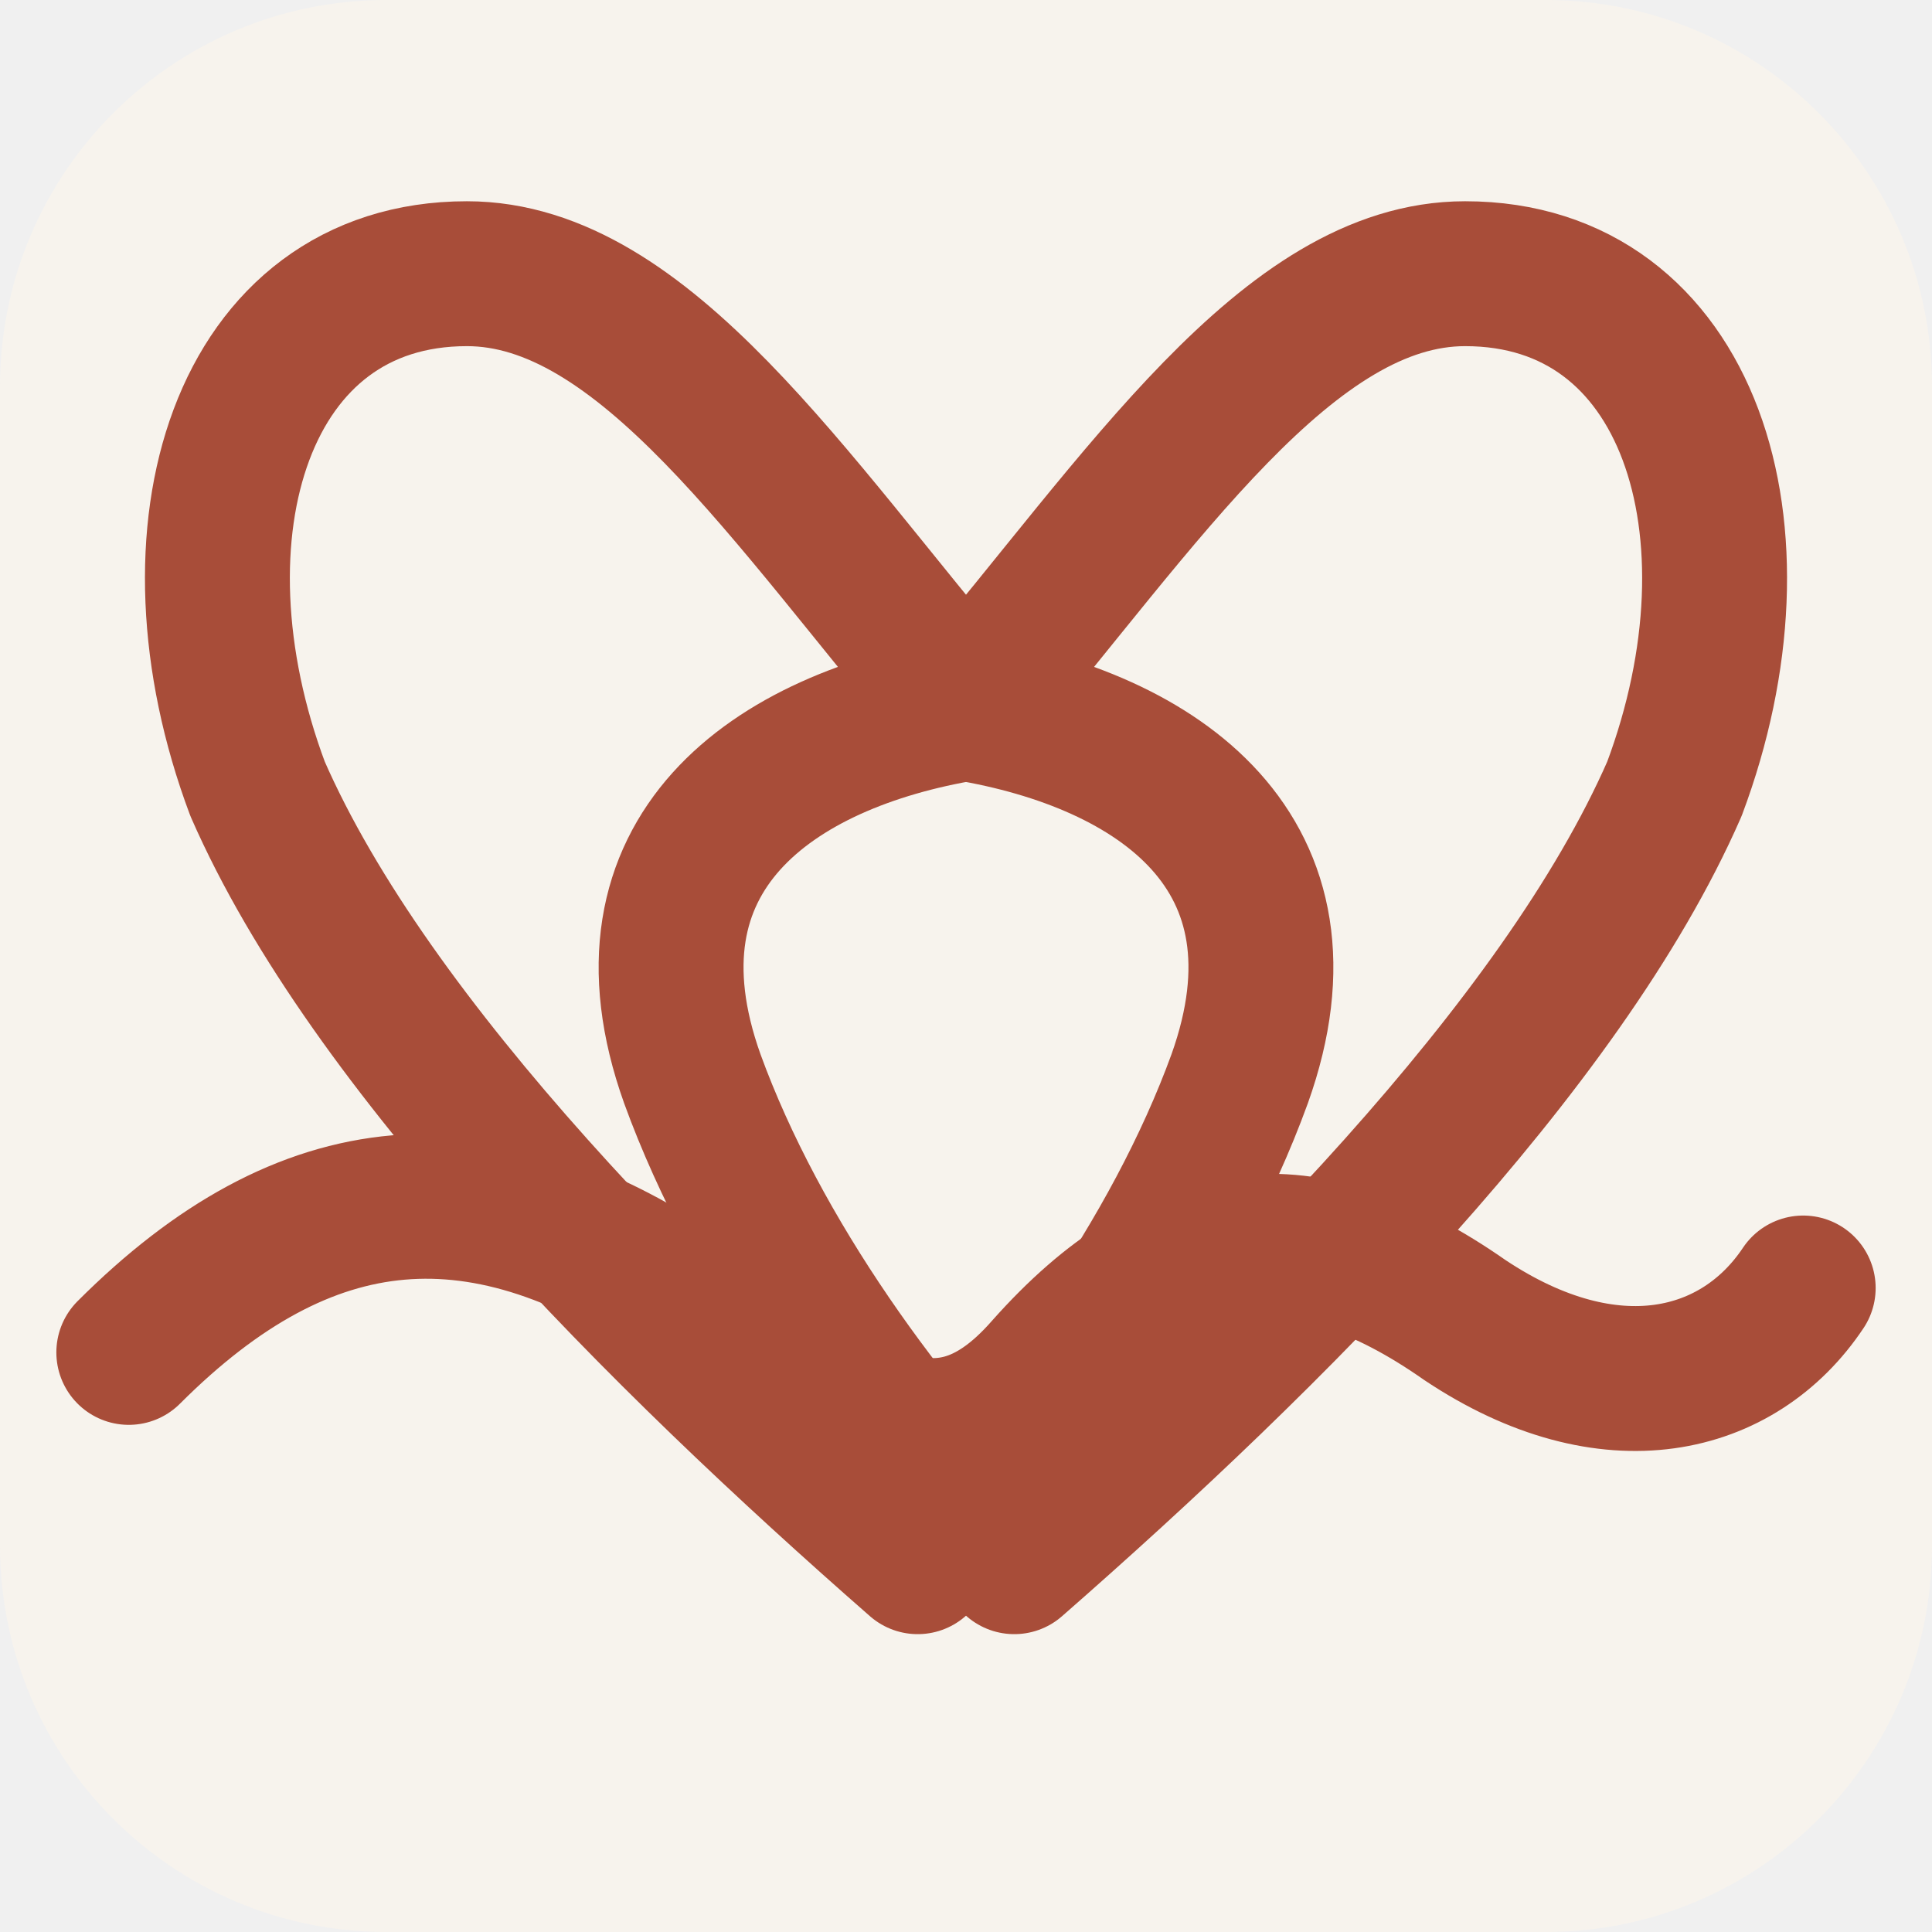
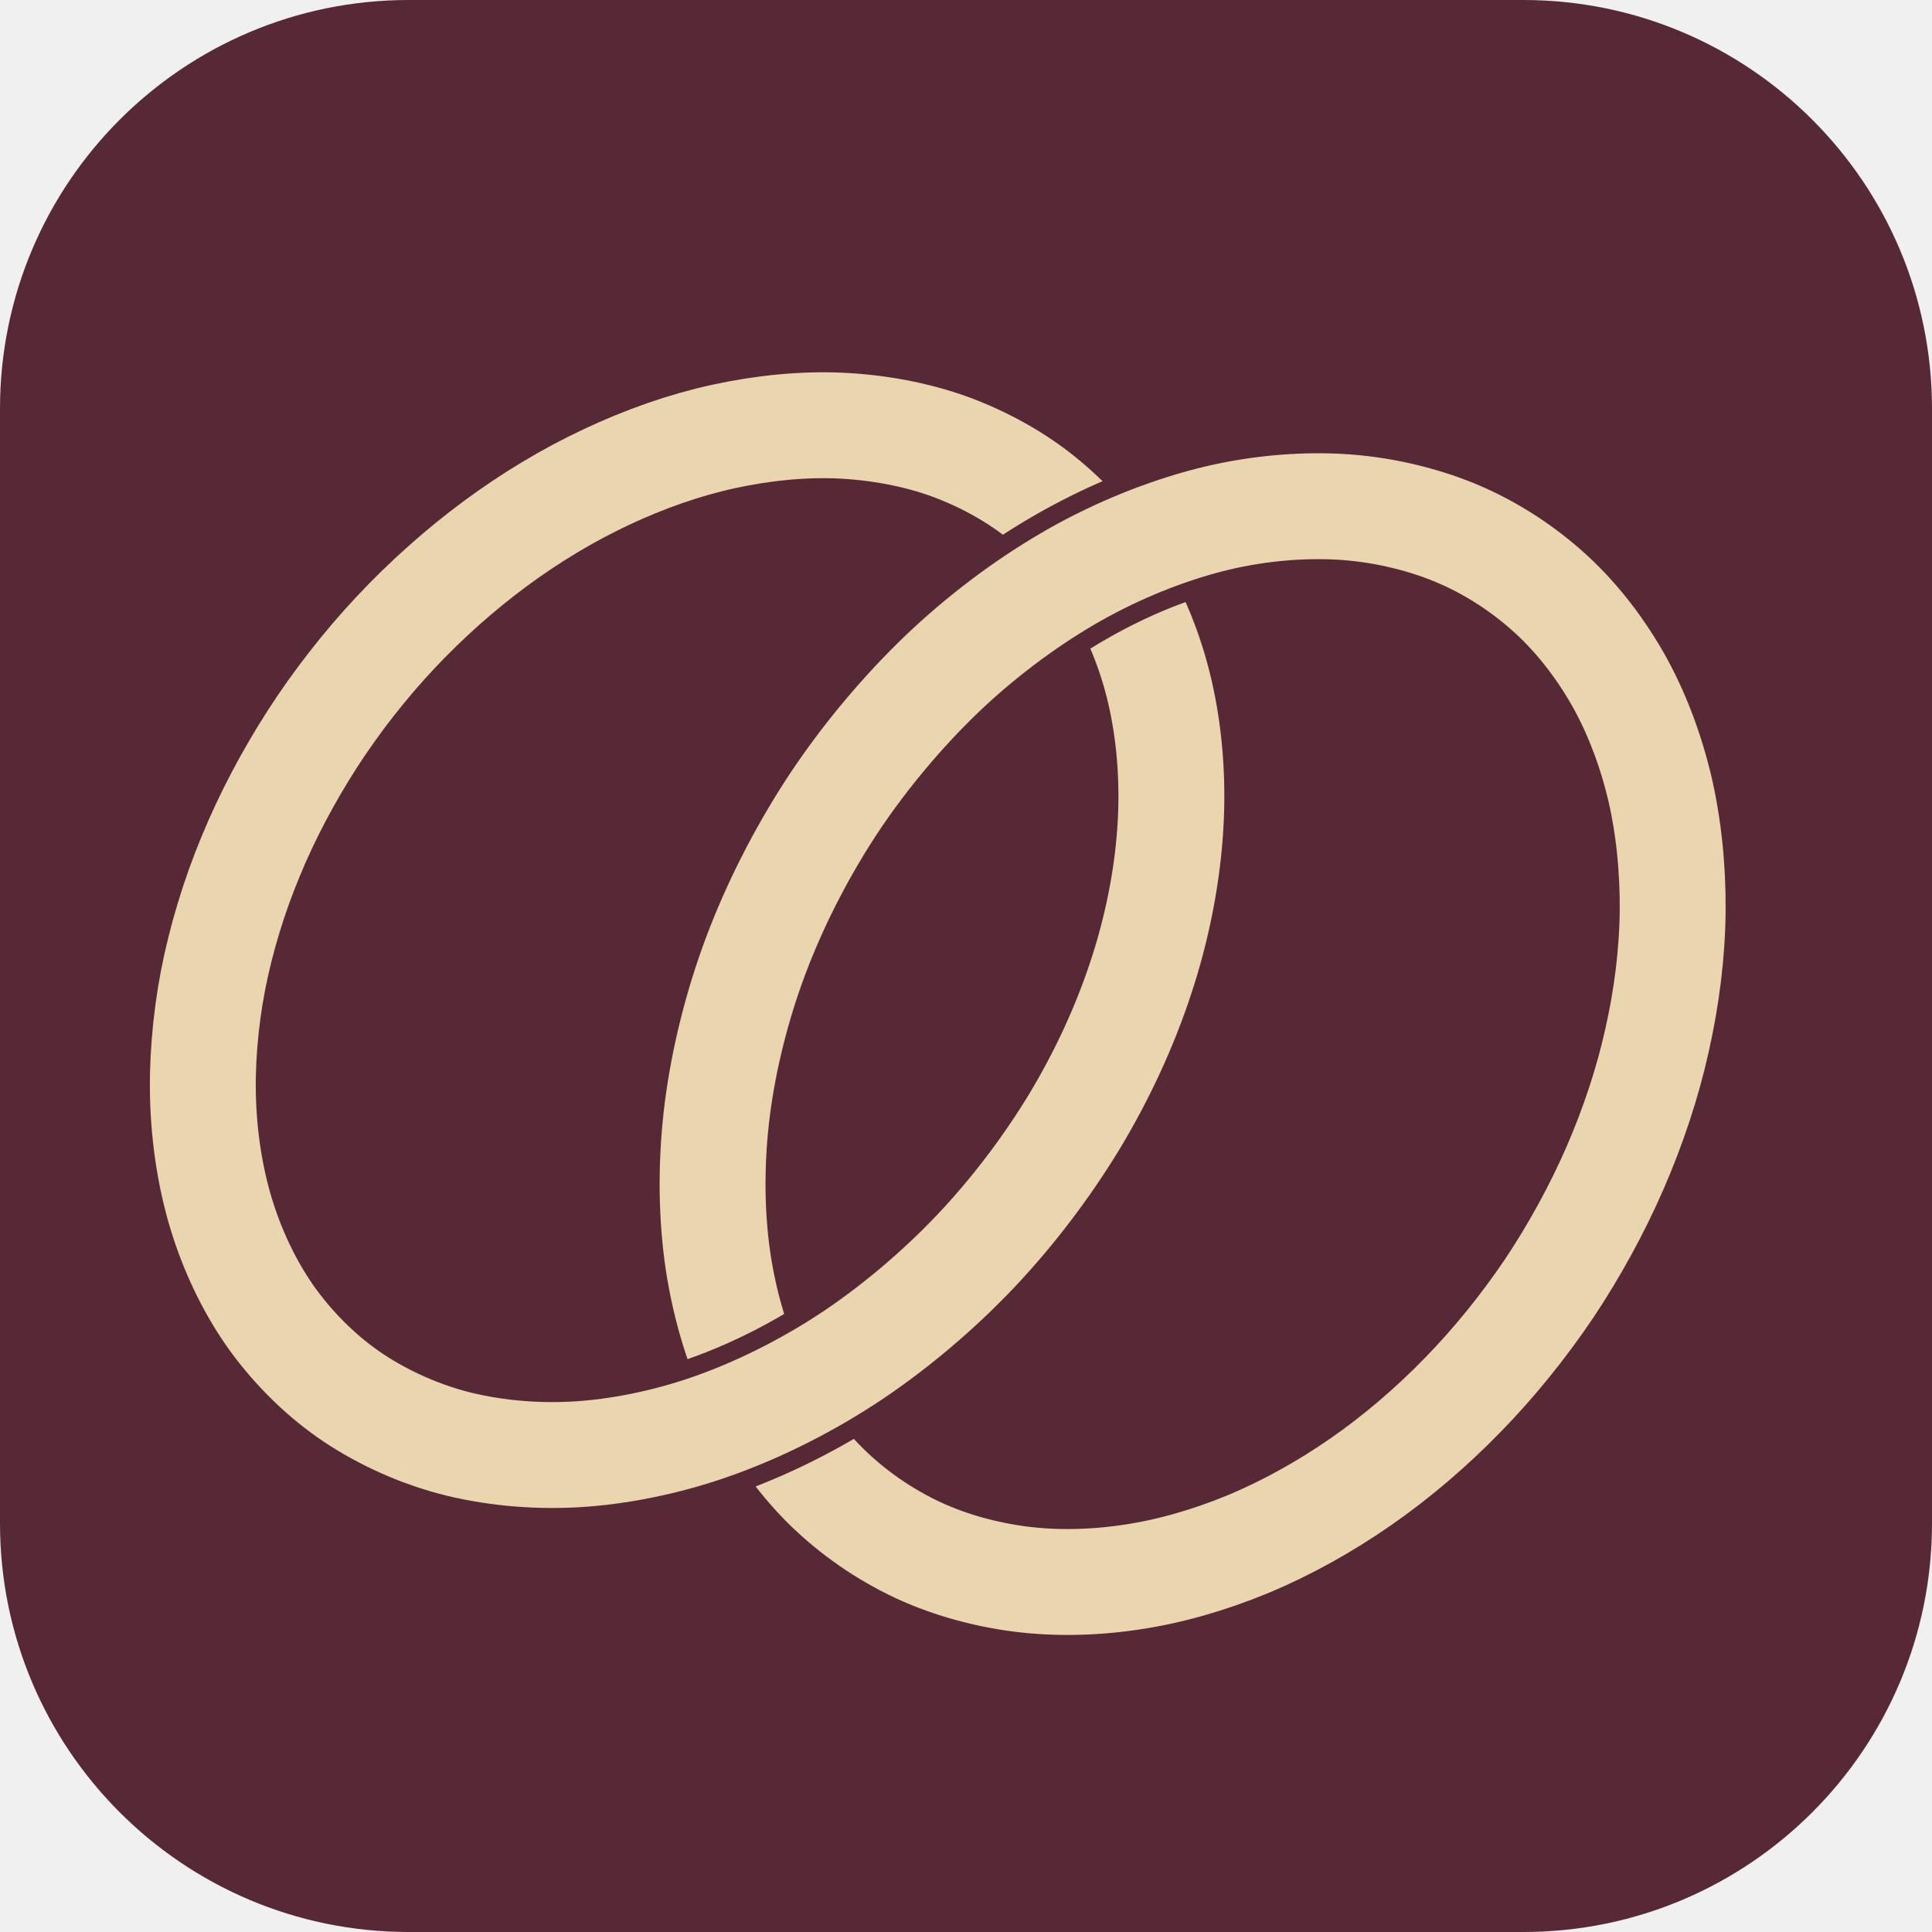
- <svg xmlns="http://www.w3.org/2000/svg" viewBox="0 0 120 120" role="img" aria-labelledby="title">
-   <rect width="120" height="120" rx="24" fill="#F7F3ED" />
-   <g fill="none" stroke="#A84D39" stroke-linecap="round" stroke-linejoin="round" stroke-width="9">
-     <path d="M8 84 C19 73 30 72 43 81 C52 87 58 93 65 85 C73 76 81 75 91 82 C100 88 108 86 112 80" />
-     <path d="M60 44 C49 31 40 17 29 17 C15 17 10 33 16 49 C23 65 41 83 57 97 C65 89 73 78 77 67 C82 53 72 46 60 44 Z" />
-     <path d="M60 44 C71 31 80 17 91 17 C105 17 110 33 104 49 C97 65 79 83 63 97 C55 89 47 78 43 67 C38 53 48 46 60 44 Z" />
+ <svg xmlns="http://www.w3.org/2000/svg" viewBox="0 0 104 104" role="img" aria-label="Entrelaços">
+   <rect width="104" height="104" rx="22" fill="#572936" />
+   <g transform="translate(0 4)">
+     <defs>
+       <mask id="logocut0" maskUnits="userSpaceOnUse" x="-10" y="-10" width="130" height="120">
+         <rect x="-10" y="-10" width="130" height="120" fill="white" />
+         <path d="M50.678,32.304 L50.889,32.104 L51.101,31.906 L51.314,31.710 L51.529,31.516 L51.744,31.323 L51.961,31.133 L52.178,30.944 L52.397,30.758 L52.616,30.573 L52.837,30.391 L53.059,30.211 L53.281,30.032 L53.505,29.856 L53.729,29.682 L53.954,29.510 L54.180,29.340 L54.407,29.172 L54.635,29.006 L54.863,28.842 L55.093,28.681 L55.323,28.522 L55.553,28.364 L55.785,28.210 L56.017,28.057 L56.249,27.907 L56.483,27.758 L56.717,27.612 L56.951,27.469 L57.186,27.327 L57.422,27.188 L57.658,27.052 L57.894,26.917 L58.131,26.785 L58.369,26.655 L58.607,26.528 L58.845,26.402 L59.083,26.280 L59.322,26.159 L59.562,26.041 L59.801,25.925 L60.041,25.812 L60.281,25.701 L60.521,25.593 L60.762,25.487 L61.002,25.383 L61.243,25.282 L61.484,25.183 L61.725,25.086 L61.966,24.992 L62.207,24.901 L62.449,24.812 L62.690,24.725 L62.931,24.641 L63.172,24.559 L63.413,24.480 L63.654,24.403 L63.895,24.328 L64.136,24.256 L64.377,24.187 L64.618,24.120 L64.858,24.056 L65.098,23.994 L65.338,23.934 L65.578,23.877 L65.817,23.822 L66.056,23.770 L66.295,23.721 L66.534,23.673 L66.772,23.629 L67.010,23.586 L67.247,23.547 L67.484,23.509 L67.720,23.475 L67.956,23.442 L68.192,23.412 L68.427,23.385" fill="none" stroke="black" stroke-width="7.7" />
+       </mask>
+     </defs>
+     <defs>
+       <mask id="logocut1" maskUnits="userSpaceOnUse" x="-10" y="-10" width="130" height="120">
+         <rect x="-10" y="-10" width="130" height="120" fill="white" />
+         <path d="M50.236,65.573 L50.020,65.766 L49.803,65.957 L49.585,66.146 L49.366,66.334 L49.145,66.520 L48.924,66.703 L48.701,66.885 L48.477,67.065 L48.253,67.244 L48.027,67.420 L47.800,67.594 L47.573,67.766 L47.344,67.937 L47.115,68.105 L46.885,68.272 L46.654,68.436 L46.422,68.598 L46.189,68.758 L45.956,68.917 L45.721,69.073 L45.486,69.227 L45.251,69.379 L45.014,69.528 L44.777,69.676 L44.540,69.822 L44.301,69.965 L44.063,70.106 L43.823,70.245 L43.583,70.382 L43.343,70.517 L43.102,70.649 L42.860,70.779 L42.618,70.907 L42.376,71.033 L42.133,71.156 L41.890,71.277 L41.647,71.396 L41.403,71.513 L41.159,71.627 L40.915,71.739 L40.670,71.849 L40.426,71.956 L40.181,72.061 L39.936,72.164 L39.690,72.265 L39.445,72.363 L39.199,72.458 L38.954,72.552 L38.708,72.643 L38.462,72.731 L38.217,72.818 L37.971,72.902 L37.725,72.983 L37.480,73.062 L37.234,73.139 L36.989,73.213 L36.743,73.285 L36.498,73.355 L36.253,73.422 L36.008,73.487 L35.764,73.549 L35.520,73.609 L35.276,73.667 L35.032,73.722 L34.788,73.774 L34.545,73.825 L34.303,73.873 L34.060,73.918 L33.818,73.961 L33.577,74.002 L33.336,74.040 L33.095,74.076 L32.855,74.109 L32.615,74.140 L32.376,74.169 L32.138,74.195" fill="none" stroke="black" stroke-width="7.7" />
+       </mask>
+     </defs>
+     <g fill="none" stroke-linejoin="round" stroke-linecap="round">
+       <g mask="url(#logocut0)">
+         <path d="M60.20,27.57C61.24,29.35 62.07,31.45 62.53,33.66C63.00,35.88 63.17,38.37 62.98,40.87C62.80,43.37 62.26,46.08 61.40,48.66C60.55,51.25 59.31,53.93 57.83,56.38C56.35,58.82 54.51,61.25 52.53,63.34C50.55,65.43 48.26,67.37 45.96,68.92C43.65,70.47 41.13,71.75 38.71,72.64C36.29,73.53 33.76,74.08 31.43,74.26C29.09,74.44 26.77,74.24 24.70,73.74C22.64,73.23 20.69,72.35 19.03,71.25C17.37,70.14 15.90,68.69 14.73,67.10C13.57,65.51 12.65,63.64 12.02,61.70C11.39,59.76 11.03,57.61 10.94,55.46C10.85,53.32 11.04,51.03 11.46,48.81C11.89,46.59 12.58,44.30 13.48,42.13C14.37,39.96 15.52,37.79 16.82,35.77C18.12,33.76 19.64,31.81 21.28,30.06C22.92,28.31 24.75,26.68 26.64,25.28C28.53,23.88 30.57,22.65 32.62,21.69C34.67,20.72 36.83,19.96 38.93,19.50C41.04,19.04 43.20,18.82 45.24,18.91C47.27,19.01 49.31,19.38 51.15,20.05C52.99,20.73 54.77,21.71 56.27,22.96C57.78,24.21 59.15,25.78 60.20,27.57Z" stroke="#ead6ae" stroke-width="5.7" />
+       </g>
+       <g mask="url(#logocut1)">
+         <path d="M86.93,58.89C85.96,61.11 84.75,63.32 83.39,65.36C82.02,67.39 80.44,69.35 78.75,71.08C77.06,72.82 75.19,74.42 73.26,75.76C71.33,77.10 69.25,78.26 67.18,79.12C65.10,79.98 62.92,80.61 60.82,80.91C58.72,81.22 56.56,81.25 54.55,80.95C52.54,80.65 50.54,80.05 48.76,79.12C46.99,78.20 45.29,76.94 43.89,75.41C42.49,73.88 41.26,72.01 40.36,69.94C39.47,67.88 38.82,65.50 38.54,63.03C38.26,60.56 38.30,57.83 38.69,55.15C39.08,52.46 39.83,49.60 40.88,46.93C41.93,44.25 43.36,41.52 44.99,39.08C46.63,36.64 48.61,34.29 50.68,32.30C52.75,30.32 55.10,28.55 57.42,27.19C59.75,25.82 62.25,24.78 64.62,24.12C66.99,23.46 69.42,23.19 71.65,23.26C73.88,23.33 76.07,23.80 77.99,24.54C79.92,25.29 81.71,26.41 83.22,27.74C84.73,29.06 86.03,30.72 87.05,32.49C88.07,34.27 88.84,36.31 89.34,38.40C89.83,40.49 90.06,42.77 90.04,45.04C90.02,47.30 89.72,49.69 89.20,51.99C88.69,54.30 87.90,56.66 86.93,58.89Z" stroke="#ead6ae" stroke-width="5.7" />
+       </g>
+     </g>
  </g>
</svg>
